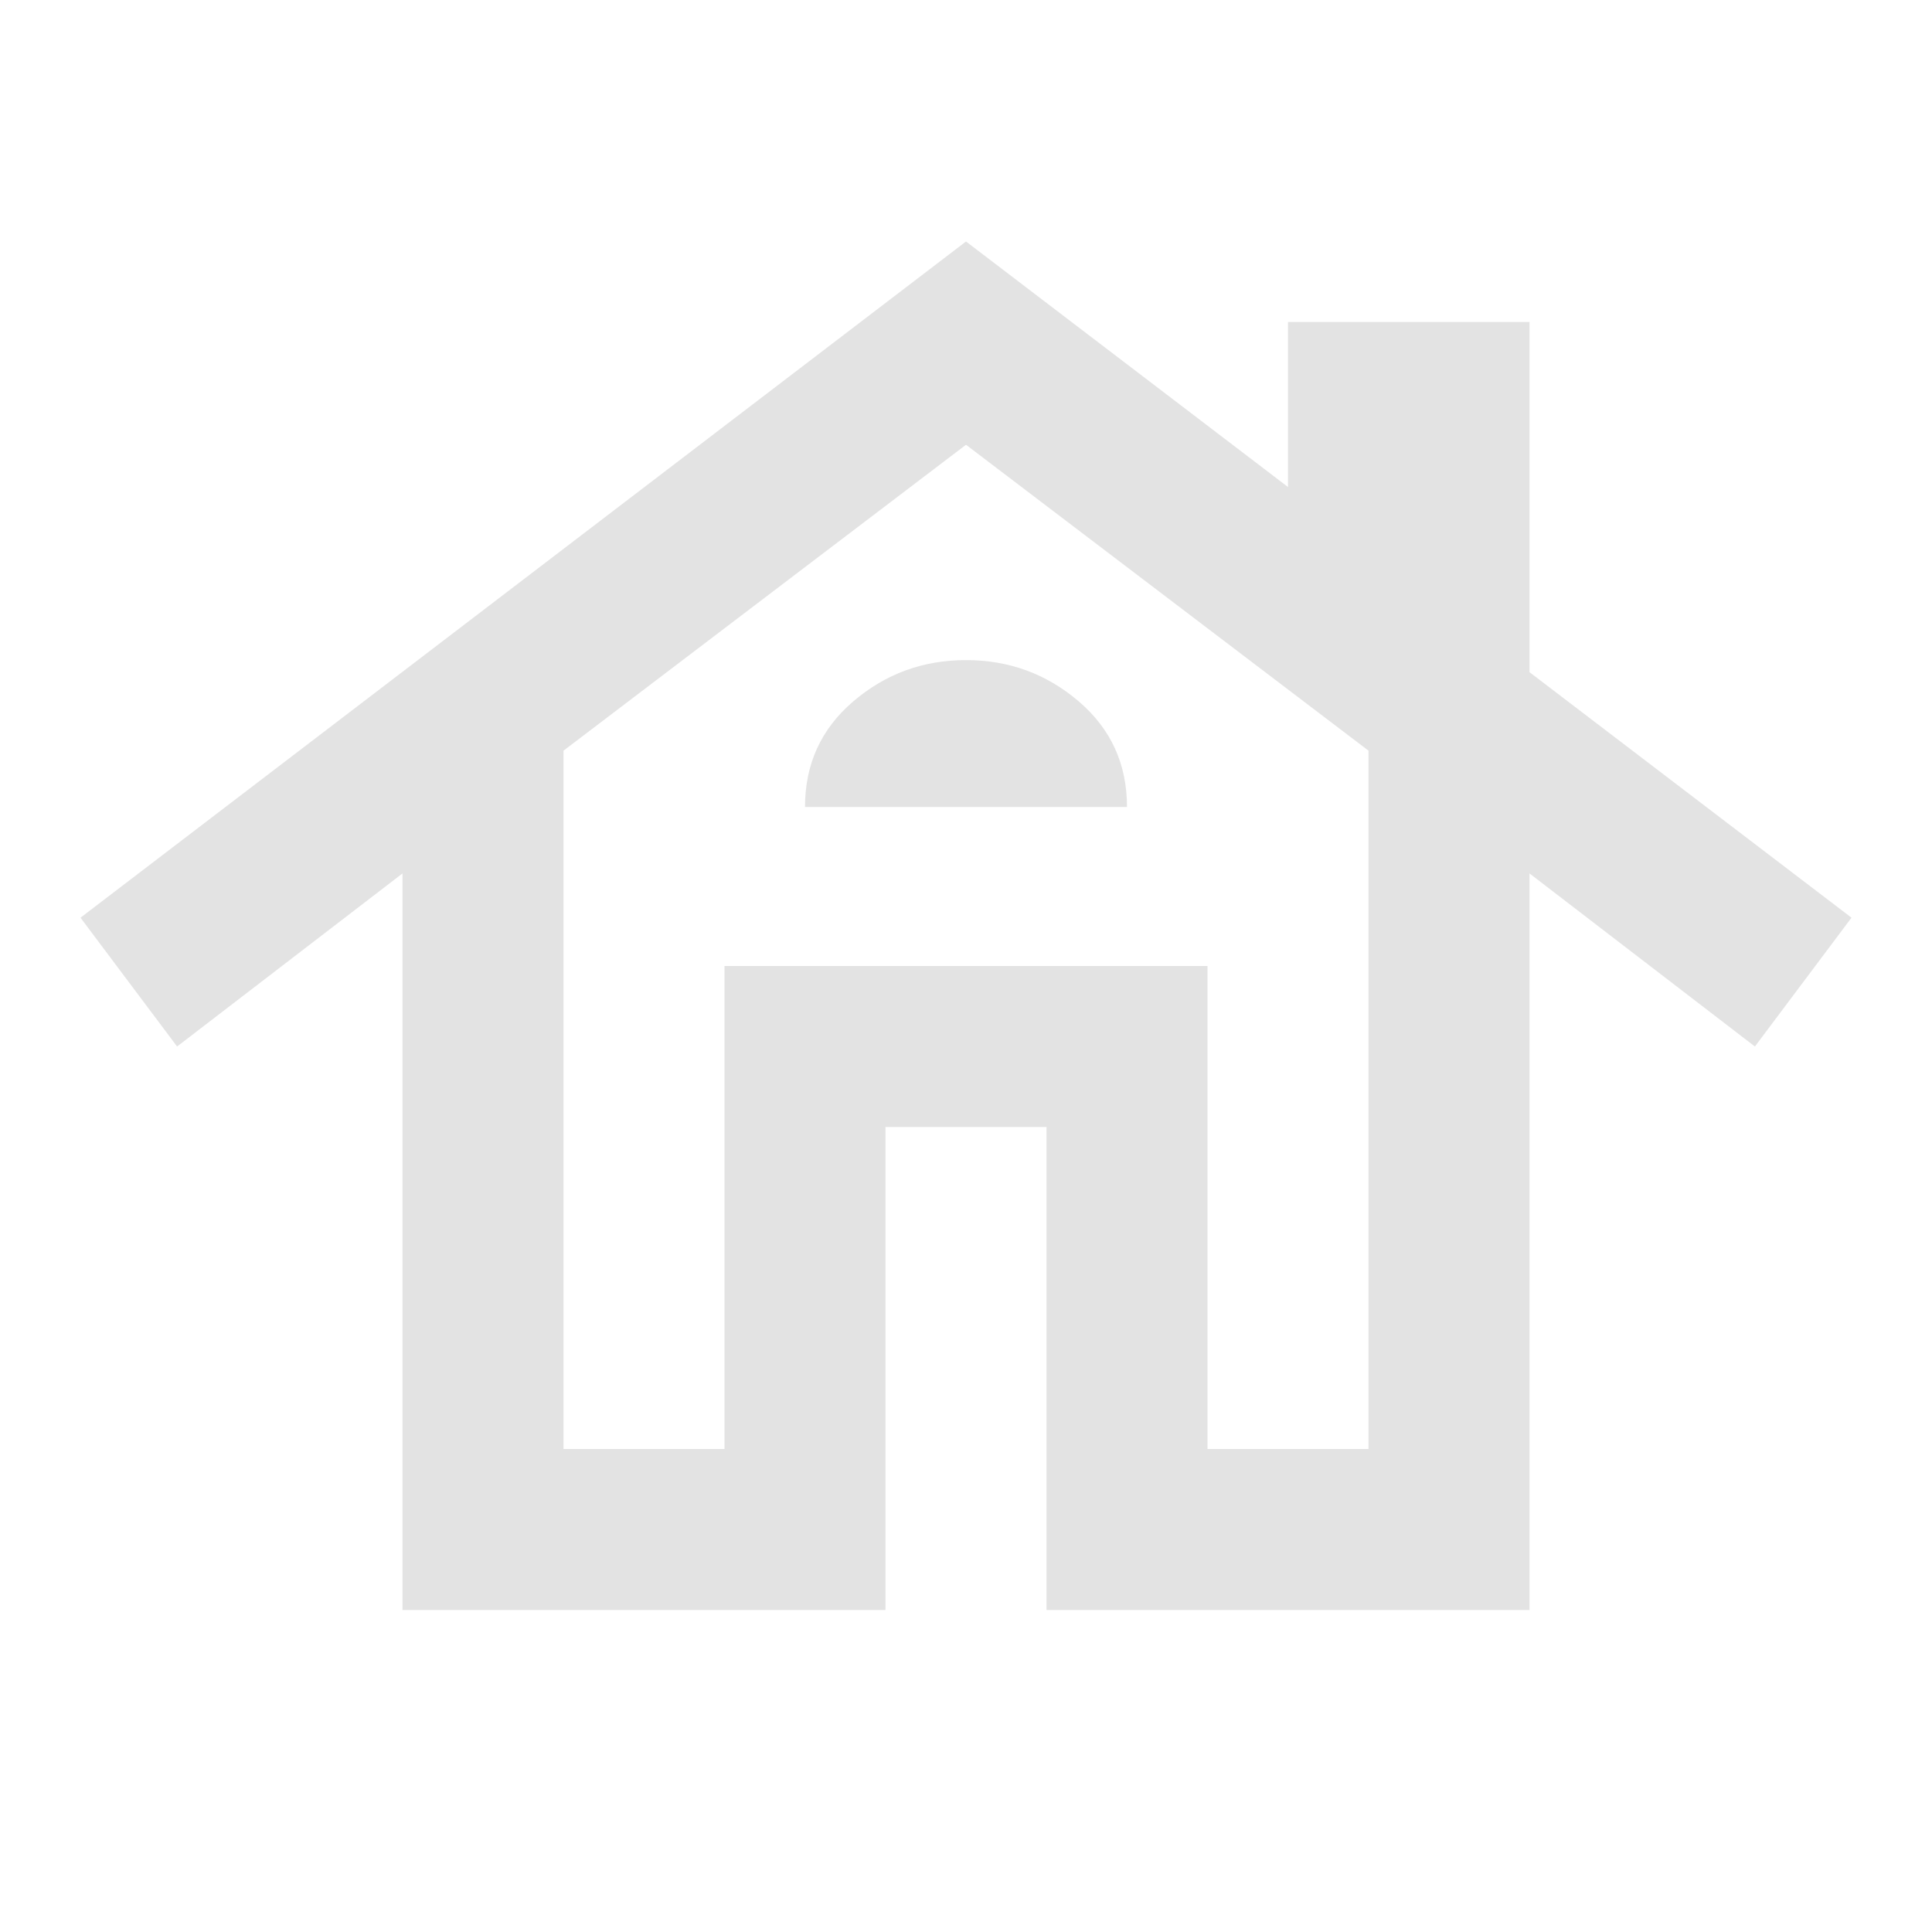
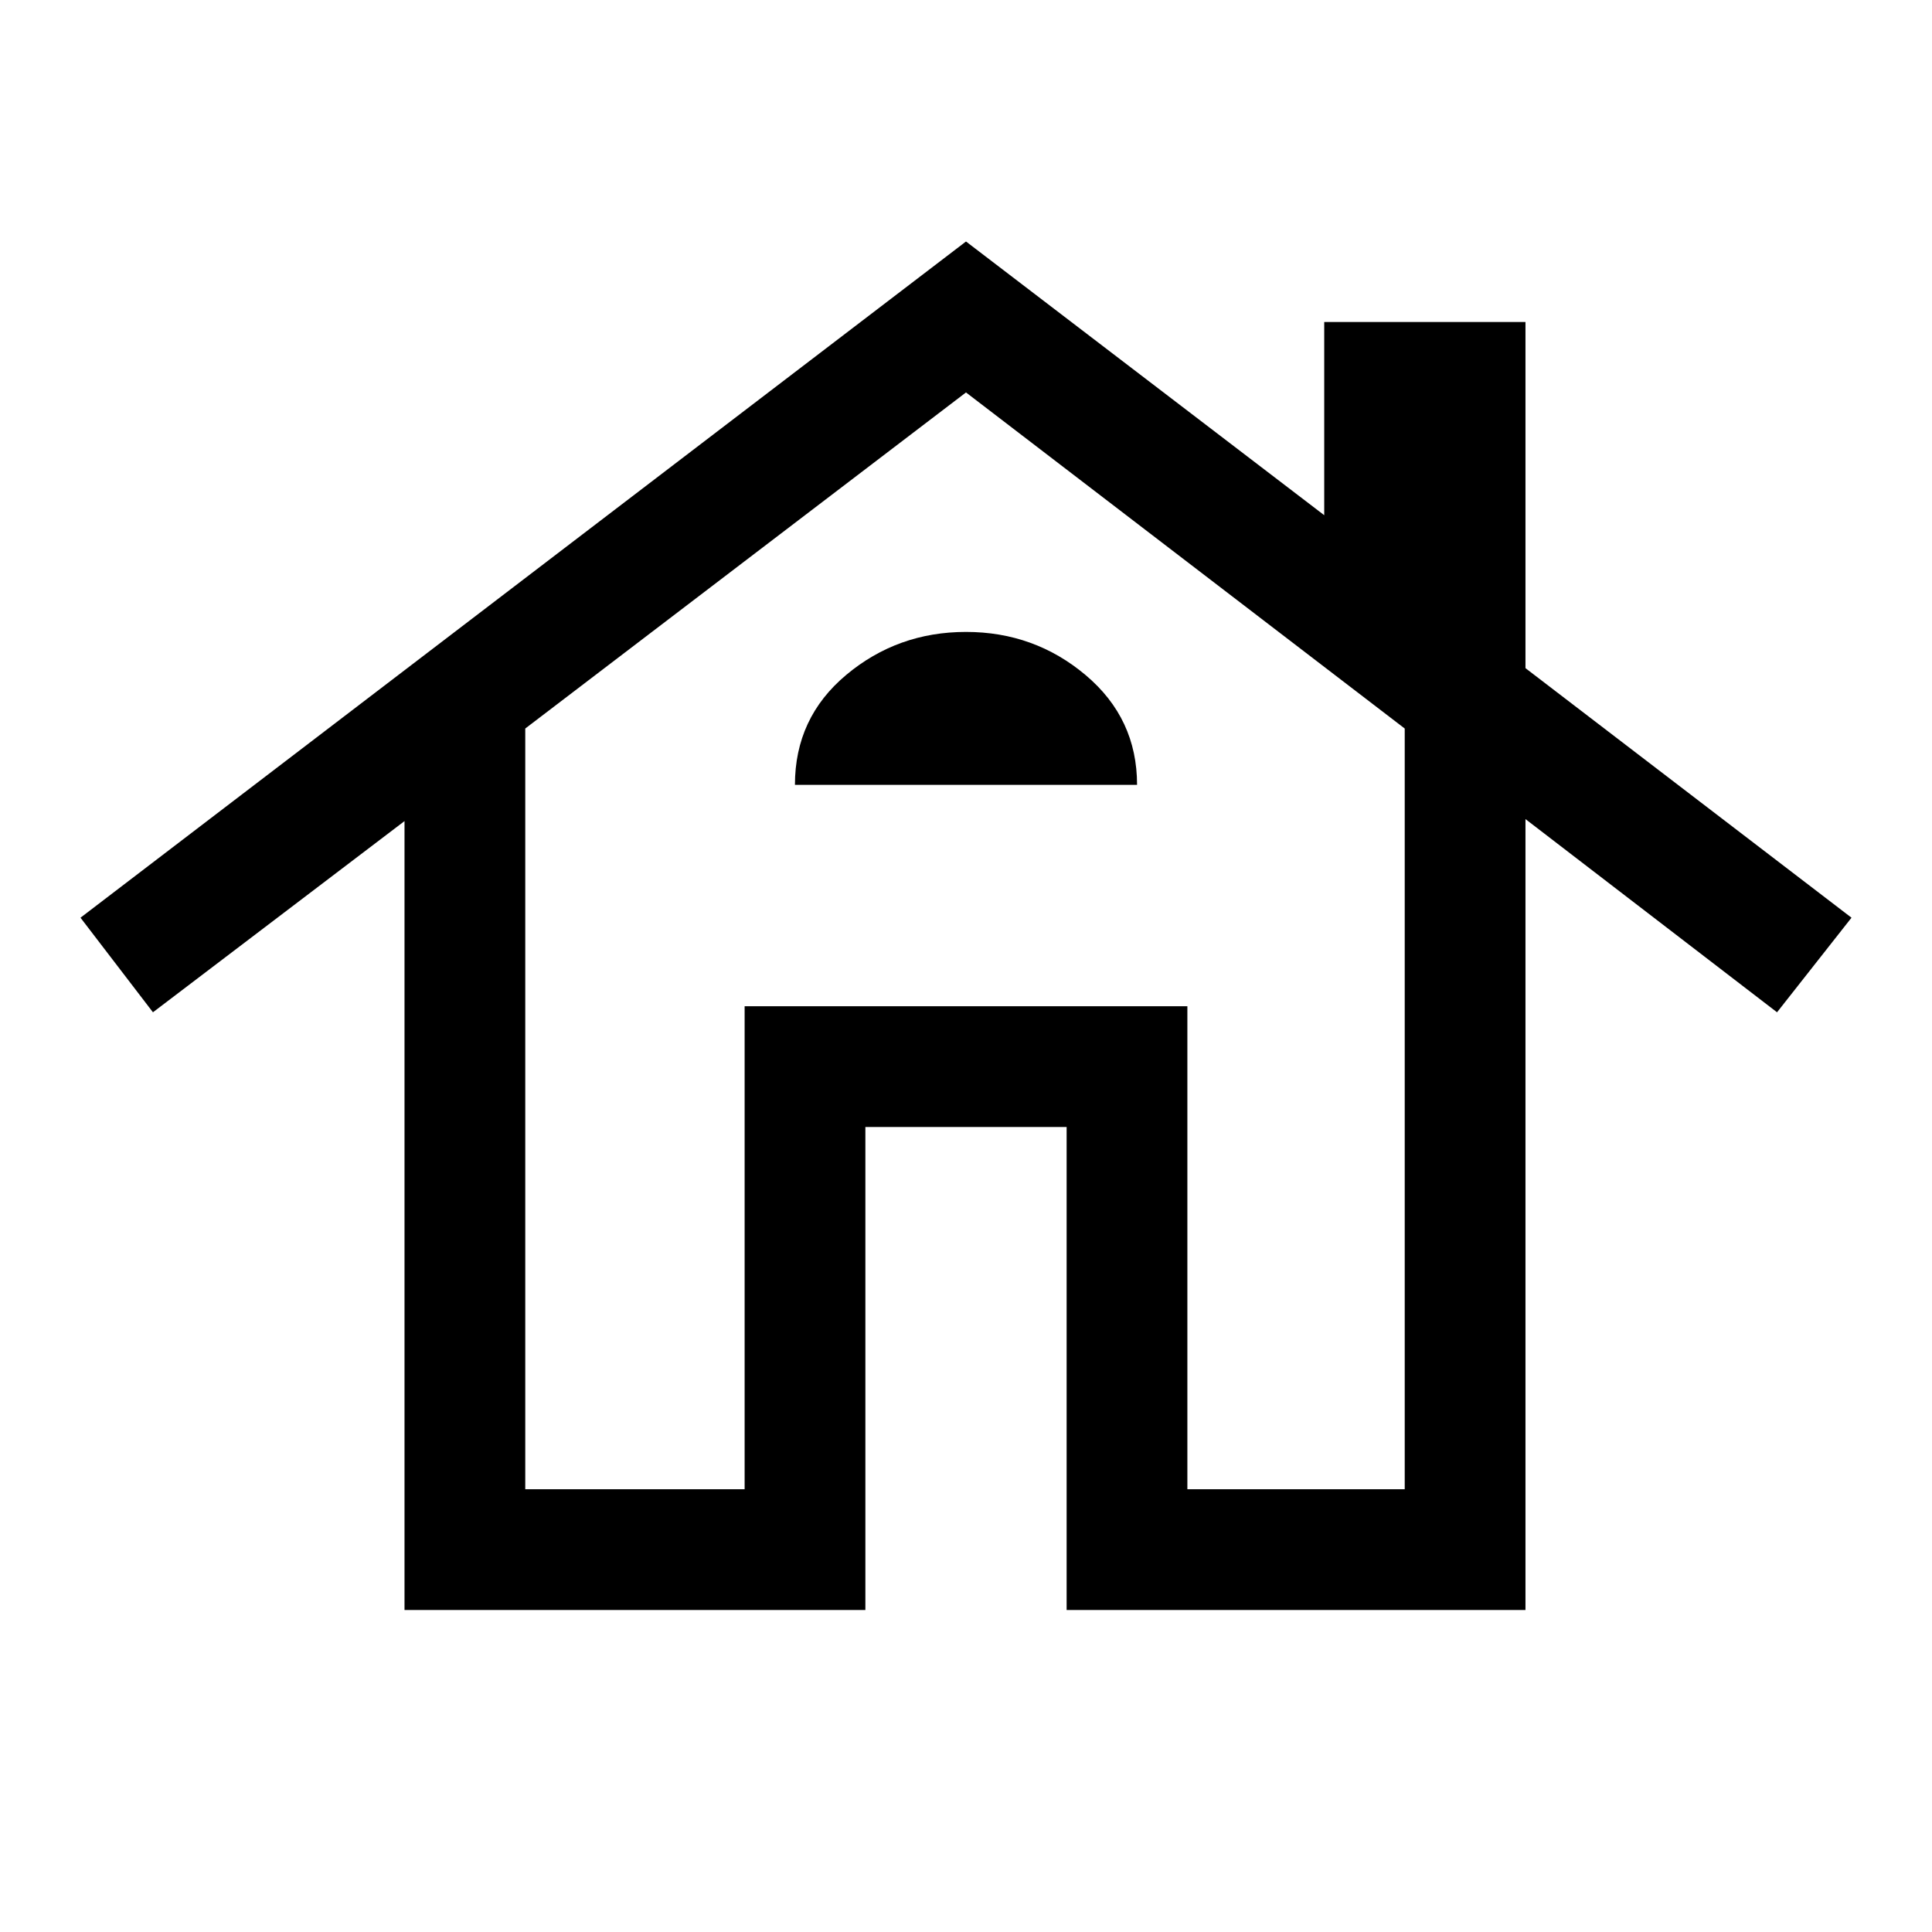
- <svg xmlns="http://www.w3.org/2000/svg" height="24px" viewBox="0 -960 960 960" width="24px" fill="#e3e3e3">
-   <path d="M200-160v-366L88-440l-48-64 440-336 160 122v-82h120v174l160 122-48 64-112-86v366H520v-240h-80v240H200Zm80-80h80v-240h240v240h80v-347L480-739 280-587v347Zm120-319h160q0-32-24-52.5T480-632q-32 0-56 20.5T400-559Zm-40 319v-240h240v240-240H360v240Z" />
+ <svg xmlns="http://www.w3.org/2000/svg" fill="none" viewBox="0 0 48 48" id="House--Streamline-Outlined-Material">
+   <path fill="#000000" d="M10.05 40V20.4L3.8 25.15 2 22.8 24 6l8.9 6.8V8h5v8.6l8.1 6.2 -1.85 2.35 -6.25 -4.8V40H26.5V28h-5v12H10.05Zm3 -3h5.45V25h11v12h5.4V18.1L24 9.75 13.05 18.1V37Zm6.7 -17.5h8.5c0 -1.1 -0.425 -2.008 -1.275 -2.725 -0.85 -0.717 -1.842 -1.075 -2.975 -1.075 -1.133 0 -2.125 0.356 -2.975 1.067 -0.85 0.711 -1.275 1.622 -1.275 2.733Z" stroke-width="1" />
</svg>
